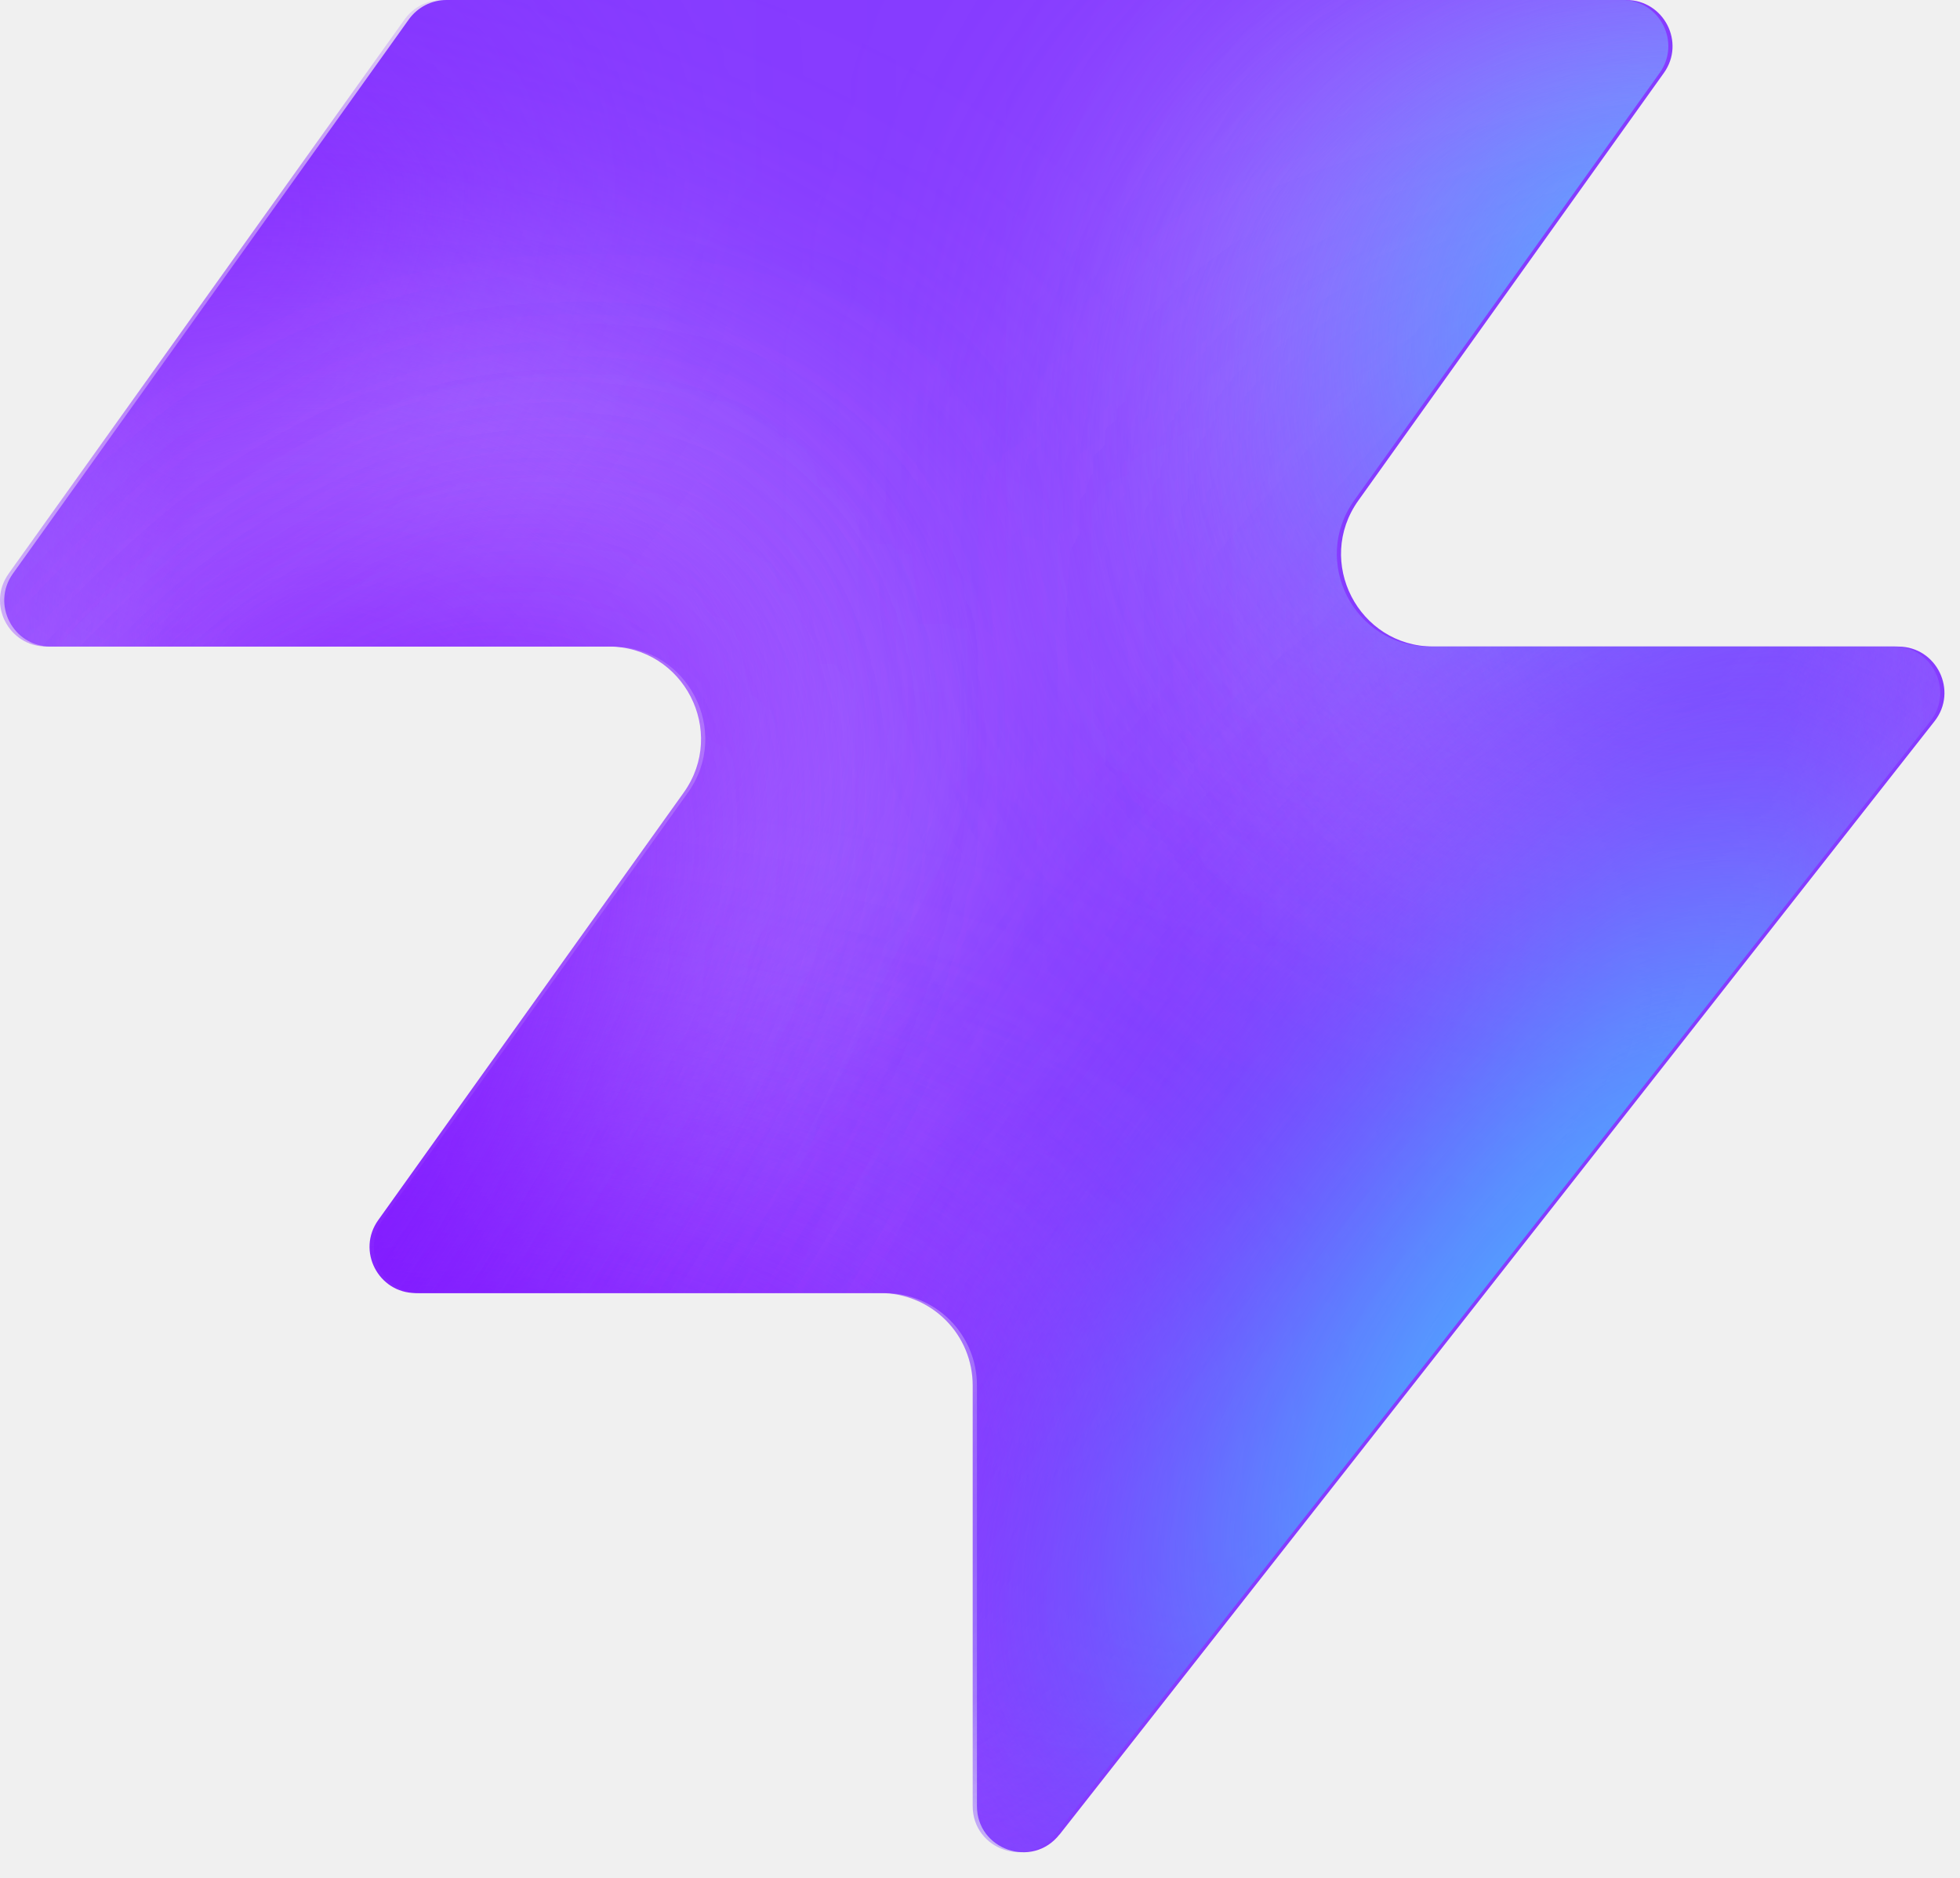
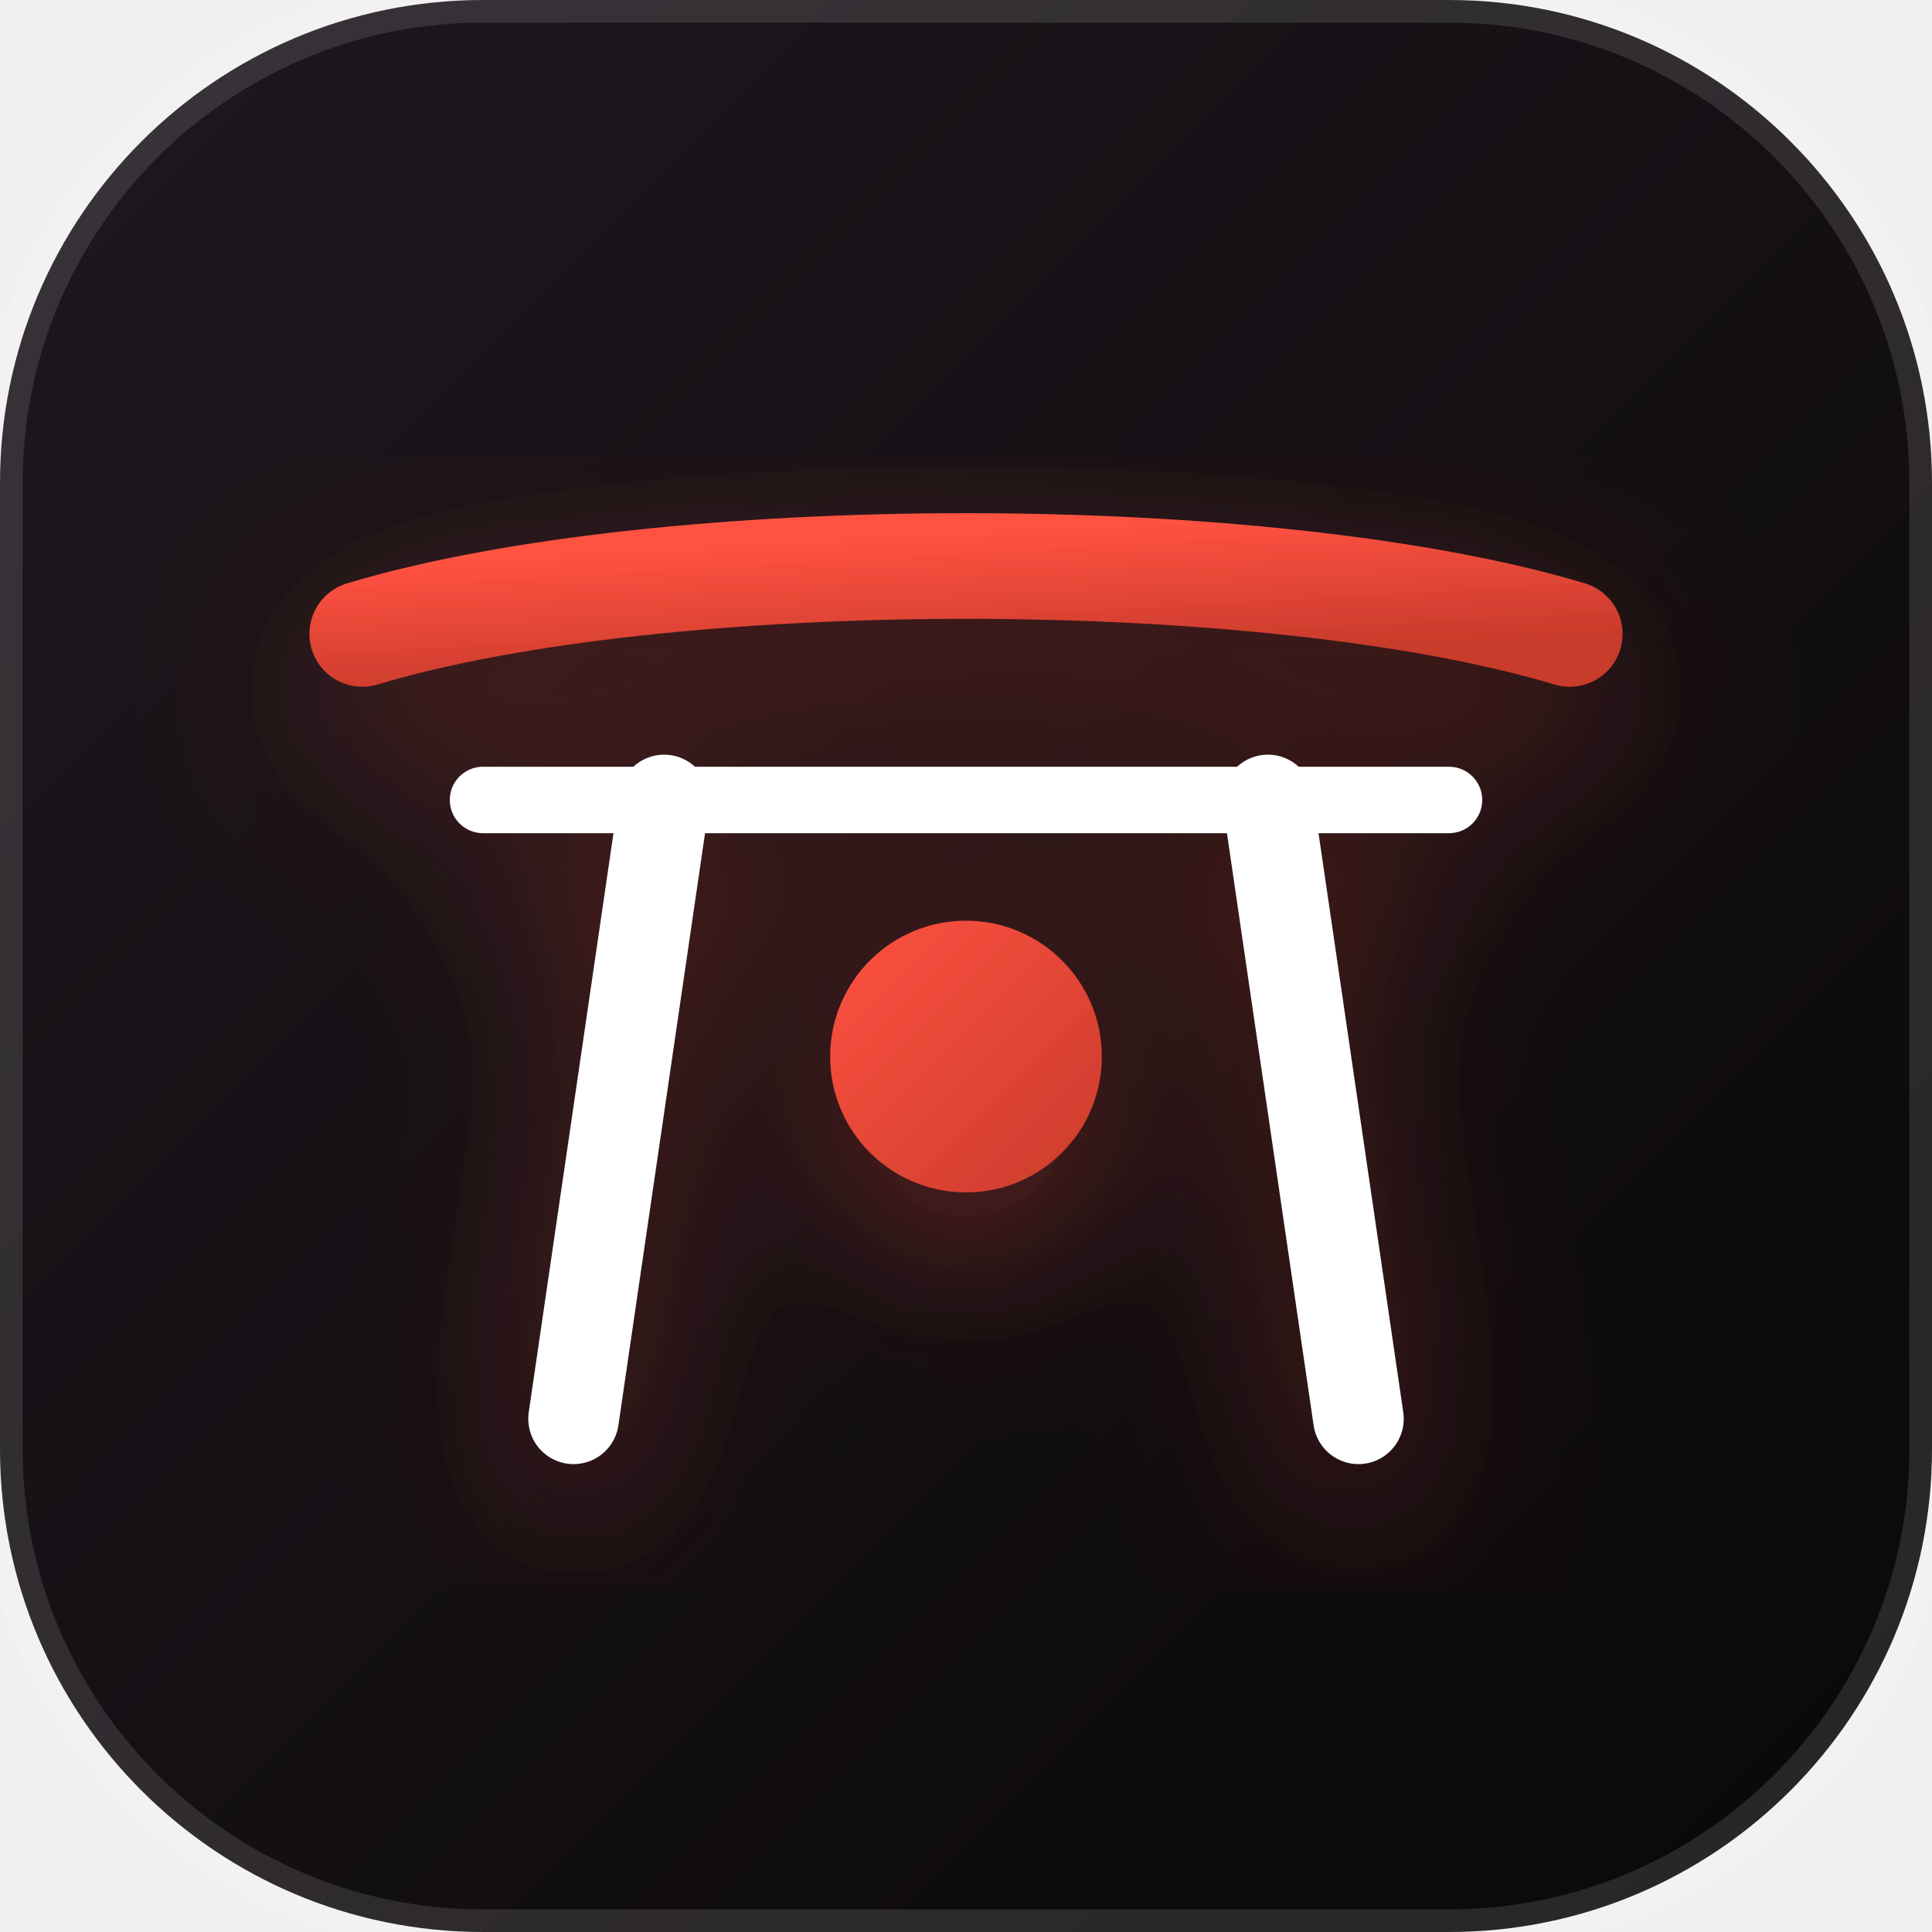
- <svg xmlns="http://www.w3.org/2000/svg" width="48" height="46" fill="none" viewBox="0 0 48 46">
-   <path fill="#863bff" d="M25.946 44.938c-.664.845-2.021.375-2.021-.698V33.937a2.26 2.26 0 0 0-2.262-2.262H10.287c-.92 0-1.456-1.04-.92-1.788l7.48-10.471c1.07-1.497 0-3.578-1.842-3.578H1.237c-.92 0-1.456-1.04-.92-1.788L10.013.474c.214-.297.556-.474.92-.474h28.894c.92 0 1.456 1.04.92 1.788l-7.48 10.471c-1.07 1.498 0 3.579 1.842 3.579h11.377c.943 0 1.473 1.088.89 1.83L25.947 44.94z" style="fill:#863bff;fill:color(display-p3 .525 .23 1);fill-opacity:1" />
-   <mask id="a" width="48" height="46" x="0" y="0" maskUnits="userSpaceOnUse" style="mask-type:alpha">
-     <path fill="#000" d="M25.842 44.938c-.664.844-2.021.375-2.021-.698V33.937a2.26 2.26 0 0 0-2.262-2.262H10.183c-.92 0-1.456-1.04-.92-1.788l7.48-10.471c1.07-1.498 0-3.579-1.842-3.579H1.133c-.92 0-1.456-1.04-.92-1.787L9.91.473c.214-.297.556-.474.92-.474h28.894c.92 0 1.456 1.04.92 1.788l-7.48 10.471c-1.07 1.498 0 3.578 1.842 3.578h11.377c.943 0 1.473 1.088.89 1.832L25.843 44.94z" style="fill:#000;fill-opacity:1" />
-   </mask>
-   <g mask="url(#a)">
-     <g filter="url(#b)">
-       <ellipse cx="5.508" cy="14.704" fill="#ede6ff" rx="5.508" ry="14.704" style="fill:#ede6ff;fill:color(display-p3 .927 .903 1);fill-opacity:1" transform="matrix(.00324 1 1 -.00324 -4.47 31.516)" />
-     </g>
-     <g filter="url(#c)">
-       <ellipse cx="10.399" cy="29.851" fill="#ede6ff" rx="10.399" ry="29.851" style="fill:#ede6ff;fill:color(display-p3 .927 .903 1);fill-opacity:1" transform="matrix(.00324 1 1 -.00324 -39.328 7.883)" />
-     </g>
-     <g filter="url(#d)">
-       <ellipse cx="5.508" cy="30.487" fill="#7e14ff" rx="5.508" ry="30.487" style="fill:#7e14ff;fill:color(display-p3 .492 .077 1);fill-opacity:1" transform="rotate(89.814 -25.913 -14.639)scale(1 -1)" />
-     </g>
-     <g filter="url(#e)">
-       <ellipse cx="5.508" cy="30.599" fill="#7e14ff" rx="5.508" ry="30.599" style="fill:#7e14ff;fill:color(display-p3 .492 .077 1);fill-opacity:1" transform="rotate(89.814 -32.644 -3.334)scale(1 -1)" />
-     </g>
-     <g filter="url(#f)">
-       <ellipse cx="5.508" cy="30.599" fill="#7e14ff" rx="5.508" ry="30.599" style="fill:#7e14ff;fill:color(display-p3 .492 .077 1);fill-opacity:1" transform="matrix(.00324 1 1 -.00324 -34.34 30.47)" />
-     </g>
-     <g filter="url(#g)">
-       <ellipse cx="14.072" cy="22.078" fill="#ede6ff" rx="14.072" ry="22.078" style="fill:#ede6ff;fill:color(display-p3 .927 .903 1);fill-opacity:1" transform="rotate(93.35 24.506 48.493)scale(-1 1)" />
-     </g>
-     <g filter="url(#h)">
-       <ellipse cx="3.47" cy="21.501" fill="#7e14ff" rx="3.47" ry="21.501" style="fill:#7e14ff;fill:color(display-p3 .492 .077 1);fill-opacity:1" transform="rotate(89.009 28.708 47.59)scale(-1 1)" />
-     </g>
-     <g filter="url(#i)">
-       <ellipse cx="3.47" cy="21.501" fill="#7e14ff" rx="3.47" ry="21.501" style="fill:#7e14ff;fill:color(display-p3 .492 .077 1);fill-opacity:1" transform="rotate(89.009 28.708 47.59)scale(-1 1)" />
-     </g>
-     <g filter="url(#j)">
-       <ellipse cx=".387" cy="8.972" fill="#7e14ff" rx="4.407" ry="29.108" style="fill:#7e14ff;fill:color(display-p3 .492 .077 1);fill-opacity:1" transform="rotate(39.51 .387 8.972)" />
-     </g>
-     <g filter="url(#k)">
-       <ellipse cx="47.523" cy="-6.092" fill="#7e14ff" rx="4.407" ry="29.108" style="fill:#7e14ff;fill:color(display-p3 .492 .077 1);fill-opacity:1" transform="rotate(37.892 47.523 -6.092)" />
-     </g>
-     <g filter="url(#l)">
-       <ellipse cx="41.412" cy="6.333" fill="#47bfff" rx="5.971" ry="9.665" style="fill:#47bfff;fill:color(display-p3 .28 .748 1);fill-opacity:1" transform="rotate(37.892 41.412 6.333)" />
-     </g>
-     <g filter="url(#m)">
-       <ellipse cx="-1.879" cy="38.332" fill="#7e14ff" rx="4.407" ry="29.108" style="fill:#7e14ff;fill:color(display-p3 .492 .077 1);fill-opacity:1" transform="rotate(37.892 -1.88 38.332)" />
-     </g>
-     <g filter="url(#n)">
-       <ellipse cx="-1.879" cy="38.332" fill="#7e14ff" rx="4.407" ry="29.108" style="fill:#7e14ff;fill:color(display-p3 .492 .077 1);fill-opacity:1" transform="rotate(37.892 -1.88 38.332)" />
-     </g>
-     <g filter="url(#o)">
-       <ellipse cx="35.651" cy="29.907" fill="#7e14ff" rx="4.407" ry="29.108" style="fill:#7e14ff;fill:color(display-p3 .492 .077 1);fill-opacity:1" transform="rotate(37.892 35.651 29.907)" />
-     </g>
-     <g filter="url(#p)">
-       <ellipse cx="38.418" cy="32.4" fill="#47bfff" rx="5.971" ry="15.297" style="fill:#47bfff;fill:color(display-p3 .28 .748 1);fill-opacity:1" transform="rotate(37.892 38.418 32.4)" />
-     </g>
-   </g>
+ <svg xmlns="http://www.w3.org/2000/svg" viewBox="0 0 64 64" width="64" height="64">
  <defs>
-     <filter id="b" width="60.045" height="41.654" x="-19.77" y="16.149" color-interpolation-filters="sRGB" filterUnits="userSpaceOnUse">
-       <feFlood flood-opacity="0" result="BackgroundImageFix" />
-       <feBlend in="SourceGraphic" in2="BackgroundImageFix" result="shape" />
-       <feGaussianBlur result="effect1_foregroundBlur_2002_17158" stdDeviation="7.659" />
-     </filter>
-     <filter id="c" width="90.34" height="51.437" x="-54.613" y="-7.533" color-interpolation-filters="sRGB" filterUnits="userSpaceOnUse">
-       <feFlood flood-opacity="0" result="BackgroundImageFix" />
-       <feBlend in="SourceGraphic" in2="BackgroundImageFix" result="shape" />
-       <feGaussianBlur result="effect1_foregroundBlur_2002_17158" stdDeviation="7.659" />
-     </filter>
-     <filter id="d" width="79.355" height="29.4" x="-49.64" y="2.03" color-interpolation-filters="sRGB" filterUnits="userSpaceOnUse">
-       <feFlood flood-opacity="0" result="BackgroundImageFix" />
-       <feBlend in="SourceGraphic" in2="BackgroundImageFix" result="shape" />
-       <feGaussianBlur result="effect1_foregroundBlur_2002_17158" stdDeviation="4.596" />
-     </filter>
-     <filter id="e" width="79.579" height="29.4" x="-45.045" y="20.029" color-interpolation-filters="sRGB" filterUnits="userSpaceOnUse">
-       <feFlood flood-opacity="0" result="BackgroundImageFix" />
-       <feBlend in="SourceGraphic" in2="BackgroundImageFix" result="shape" />
-       <feGaussianBlur result="effect1_foregroundBlur_2002_17158" stdDeviation="4.596" />
-     </filter>
-     <filter id="f" width="79.579" height="29.4" x="-43.513" y="21.178" color-interpolation-filters="sRGB" filterUnits="userSpaceOnUse">
-       <feFlood flood-opacity="0" result="BackgroundImageFix" />
-       <feBlend in="SourceGraphic" in2="BackgroundImageFix" result="shape" />
-       <feGaussianBlur result="effect1_foregroundBlur_2002_17158" stdDeviation="4.596" />
-     </filter>
-     <filter id="g" width="74.749" height="58.852" x="15.756" y="-17.901" color-interpolation-filters="sRGB" filterUnits="userSpaceOnUse">
-       <feFlood flood-opacity="0" result="BackgroundImageFix" />
-       <feBlend in="SourceGraphic" in2="BackgroundImageFix" result="shape" />
-       <feGaussianBlur result="effect1_foregroundBlur_2002_17158" stdDeviation="7.659" />
-     </filter>
-     <filter id="h" width="61.377" height="25.362" x="23.548" y="2.284" color-interpolation-filters="sRGB" filterUnits="userSpaceOnUse">
-       <feFlood flood-opacity="0" result="BackgroundImageFix" />
-       <feBlend in="SourceGraphic" in2="BackgroundImageFix" result="shape" />
-       <feGaussianBlur result="effect1_foregroundBlur_2002_17158" stdDeviation="4.596" />
-     </filter>
-     <filter id="i" width="61.377" height="25.362" x="23.548" y="2.284" color-interpolation-filters="sRGB" filterUnits="userSpaceOnUse">
-       <feFlood flood-opacity="0" result="BackgroundImageFix" />
-       <feBlend in="SourceGraphic" in2="BackgroundImageFix" result="shape" />
-       <feGaussianBlur result="effect1_foregroundBlur_2002_17158" stdDeviation="4.596" />
-     </filter>
-     <filter id="j" width="56.045" height="63.649" x="-27.636" y="-22.853" color-interpolation-filters="sRGB" filterUnits="userSpaceOnUse">
-       <feFlood flood-opacity="0" result="BackgroundImageFix" />
-       <feBlend in="SourceGraphic" in2="BackgroundImageFix" result="shape" />
-       <feGaussianBlur result="effect1_foregroundBlur_2002_17158" stdDeviation="4.596" />
-     </filter>
-     <filter id="k" width="54.814" height="64.646" x="20.116" y="-38.415" color-interpolation-filters="sRGB" filterUnits="userSpaceOnUse">
-       <feFlood flood-opacity="0" result="BackgroundImageFix" />
-       <feBlend in="SourceGraphic" in2="BackgroundImageFix" result="shape" />
-       <feGaussianBlur result="effect1_foregroundBlur_2002_17158" stdDeviation="4.596" />
-     </filter>
-     <filter id="l" width="33.541" height="35.313" x="24.641" y="-11.323" color-interpolation-filters="sRGB" filterUnits="userSpaceOnUse">
-       <feFlood flood-opacity="0" result="BackgroundImageFix" />
-       <feBlend in="SourceGraphic" in2="BackgroundImageFix" result="shape" />
-       <feGaussianBlur result="effect1_foregroundBlur_2002_17158" stdDeviation="4.596" />
-     </filter>
-     <filter id="m" width="54.814" height="64.646" x="-29.286" y="6.009" color-interpolation-filters="sRGB" filterUnits="userSpaceOnUse">
-       <feFlood flood-opacity="0" result="BackgroundImageFix" />
-       <feBlend in="SourceGraphic" in2="BackgroundImageFix" result="shape" />
-       <feGaussianBlur result="effect1_foregroundBlur_2002_17158" stdDeviation="4.596" />
-     </filter>
-     <filter id="n" width="54.814" height="64.646" x="-29.286" y="6.009" color-interpolation-filters="sRGB" filterUnits="userSpaceOnUse">
-       <feFlood flood-opacity="0" result="BackgroundImageFix" />
-       <feBlend in="SourceGraphic" in2="BackgroundImageFix" result="shape" />
-       <feGaussianBlur result="effect1_foregroundBlur_2002_17158" stdDeviation="4.596" />
-     </filter>
-     <filter id="o" width="54.814" height="64.646" x="8.244" y="-2.416" color-interpolation-filters="sRGB" filterUnits="userSpaceOnUse">
-       <feFlood flood-opacity="0" result="BackgroundImageFix" />
-       <feBlend in="SourceGraphic" in2="BackgroundImageFix" result="shape" />
-       <feGaussianBlur result="effect1_foregroundBlur_2002_17158" stdDeviation="4.596" />
-     </filter>
-     <filter id="p" width="39.409" height="43.623" x="18.713" y="10.588" color-interpolation-filters="sRGB" filterUnits="userSpaceOnUse">
-       <feFlood flood-opacity="0" result="BackgroundImageFix" />
-       <feBlend in="SourceGraphic" in2="BackgroundImageFix" result="shape" />
-       <feGaussianBlur result="effect1_foregroundBlur_2002_17158" stdDeviation="4.596" />
+     <linearGradient id="bg" x1="0%" y1="0%" x2="100%" y2="100%">
+       <stop offset="0%" stop-color="#1e181e" />
+       <stop offset="100%" stop-color="#0a080a" />
+     </linearGradient>
+     <linearGradient id="crimson" x1="0%" y1="0%" x2="100%" y2="100%">
+       <stop offset="0%" stop-color="#ff5242" />
+       <stop offset="100%" stop-color="#c93b2b" />
+     </linearGradient>
+     <filter id="glow" x="-20%" y="-20%" width="140%" height="140%">
+       <feDropShadow dx="0" dy="2" stdDeviation="3" flood-color="#c93b2b" flood-opacity="0.45" />
    </filter>
  </defs>
+   <rect width="64" height="64" rx="16" fill="url(#bg)" stroke="rgba(255,255,255,0.12)" stroke-width="1.5" />
+   <g filter="url(#glow)">
+     <path d="M12 21 C22 18, 42 18, 52 21" stroke="url(#crimson)" stroke-width="3.5" stroke-linecap="round" fill="none" />
+     <path d="M16 26.5 L48 26.5" stroke="#ffffff" stroke-width="2.2" stroke-linecap="round" />
+     <path d="M22 26.5 L19 47" stroke="#ffffff" stroke-width="3" stroke-linecap="round" />
+     <path d="M42 26.5 L45 47" stroke="#ffffff" stroke-width="3" stroke-linecap="round" />
+     <circle cx="32" cy="35" r="4.5" fill="url(#crimson)" />
+   </g>
</svg>
